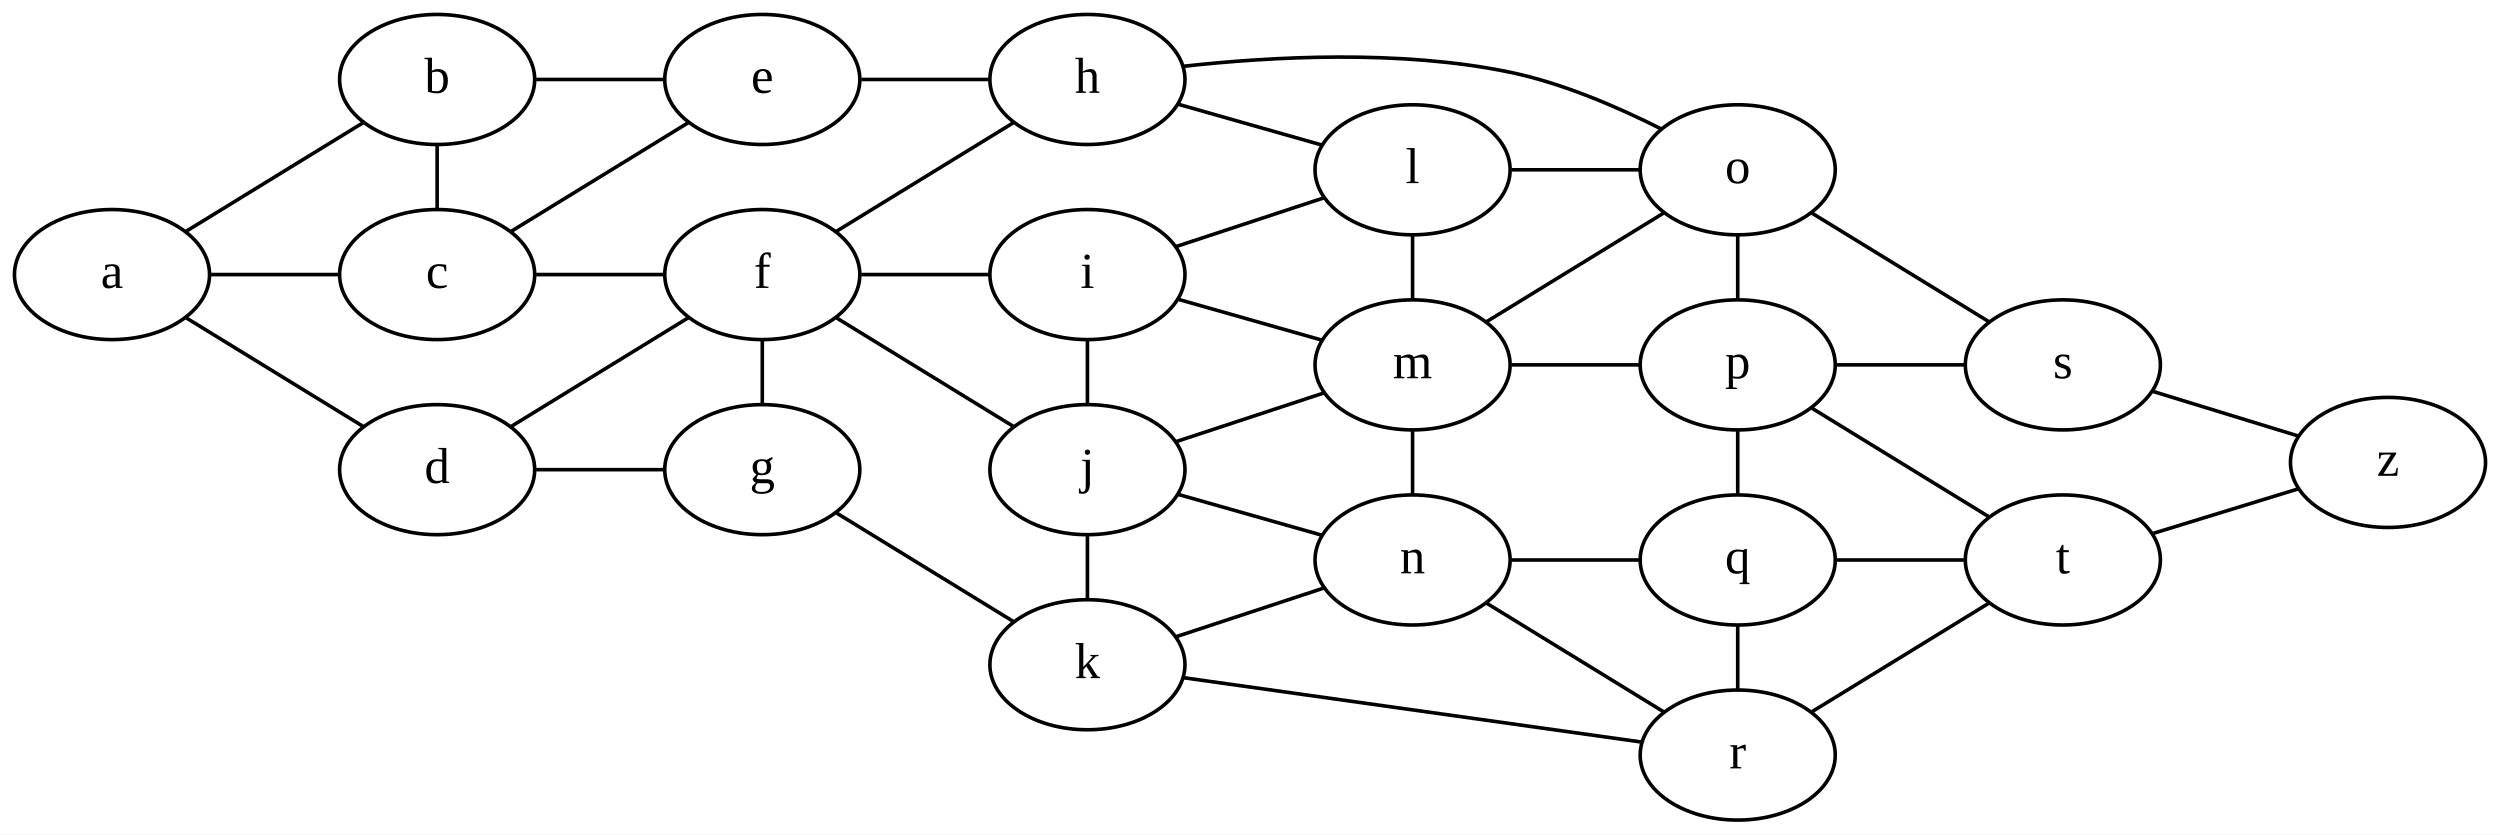
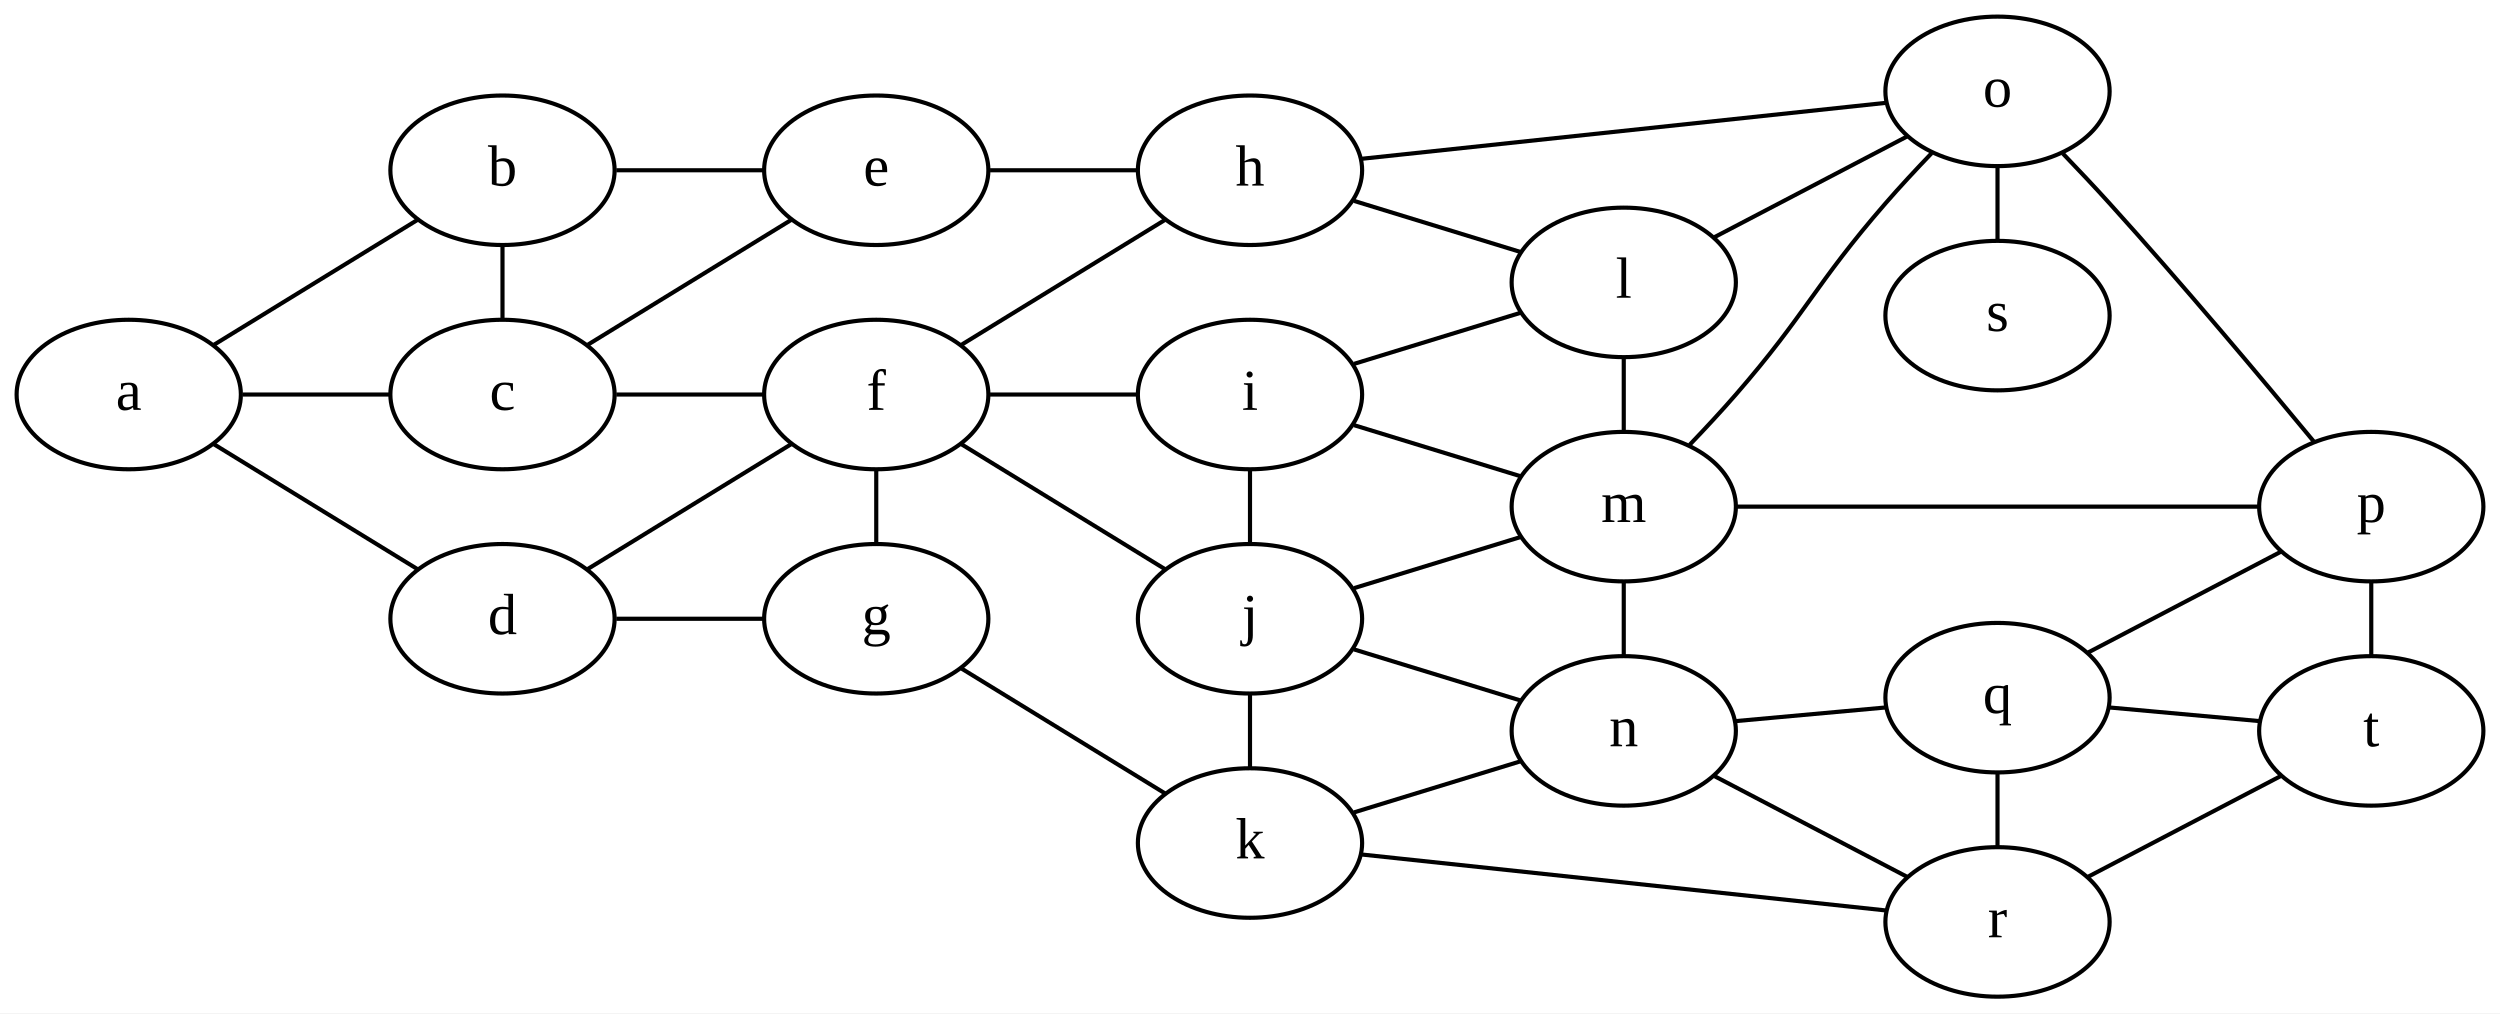
- <svg xmlns="http://www.w3.org/2000/svg" width="692pt" height="231pt" viewBox="0.00 0.00 692.00 231.00">
-   <g id="graph0" class="graph" transform="scale(1 1) rotate(0) translate(4 227)">
-     <polygon fill="white" stroke="none" points="-4,4 -4,-227 688,-227 688,4 -4,4" />
+ <svg xmlns="http://www.w3.org/2000/svg" width="602pt" height="244pt" viewBox="0.00 0.00 602.00 244.00">
+   <g id="graph0" class="graph" transform="scale(1 1) rotate(0) translate(4 240)">
+     <polygon fill="white" stroke="none" points="-4,4 -4,-240 598,-240 598,4 -4,4" />
    <g id="node1" class="node">
-       <ellipse fill="none" stroke="black" cx="27" cy="-151" rx="27" ry="18" />
-       <text text-anchor="middle" x="27" y="-147.3" font-family="Times New Roman,serif" font-size="14.00">a</text>
+       <ellipse fill="none" stroke="black" cx="207" cy="-199" rx="27" ry="18" />
+       <text text-anchor="middle" x="207" y="-195.3" font-family="Times New Roman,serif" font-size="14.00">e</text>
    </g>
    <g id="node2" class="node">
-       <ellipse fill="none" stroke="black" cx="117" cy="-205" rx="27" ry="18" />
-       <text text-anchor="middle" x="117" y="-201.3" font-family="Times New Roman,serif" font-size="14.00">b</text>
+       <ellipse fill="none" stroke="black" cx="297" cy="-199" rx="27" ry="18" />
+       <text text-anchor="middle" x="297" y="-195.3" font-family="Times New Roman,serif" font-size="14.00">h</text>
    </g>
    <g id="edge1" class="edge">
-       <path fill="none" stroke="black" d="M47.53,-162.984C62.113,-171.933 81.955,-184.108 96.525,-193.049" />
+       <path fill="none" stroke="black" d="M234.403,-199C245.642,-199 258.715,-199 269.919,-199" />
+     </g>
+     <g id="node14" class="node">
+       <ellipse fill="none" stroke="black" cx="477" cy="-218" rx="27" ry="18" />
+       <text text-anchor="middle" x="477" y="-214.3" font-family="Times New Roman,serif" font-size="14.00">o</text>
+     </g>
+     <g id="edge17" class="edge">
+       <path fill="none" stroke="black" d="M323.883,-201.763C357.63,-205.365 416.323,-211.63 450.086,-215.234" />
+     </g>
+     <g id="node15" class="node">
+       <ellipse fill="none" stroke="black" cx="387" cy="-172" rx="27" ry="18" />
+       <text text-anchor="middle" x="387" y="-168.3" font-family="Times New Roman,serif" font-size="14.00">l</text>
+     </g>
+     <g id="edge18" class="edge">
+       <path fill="none" stroke="black" d="M322.046,-191.622C334.565,-187.781 349.818,-183.101 362.287,-179.275" />
    </g>
    <g id="node3" class="node">
-       <ellipse fill="none" stroke="black" cx="117" cy="-151" rx="27" ry="18" />
-       <text text-anchor="middle" x="117" y="-147.3" font-family="Times New Roman,serif" font-size="14.00">c</text>
+       <ellipse fill="none" stroke="black" cx="207" cy="-91" rx="27" ry="18" />
+       <text text-anchor="middle" x="207" y="-87.3" font-family="Times New Roman,serif" font-size="14.00">g</text>
+     </g>
+     <g id="node4" class="node">
+       <ellipse fill="none" stroke="black" cx="297" cy="-37" rx="27" ry="18" />
+       <text text-anchor="middle" x="297" y="-33.3" font-family="Times New Roman,serif" font-size="14.00">k</text>
    </g>
    <g id="edge2" class="edge">
-       <path fill="none" stroke="black" d="M54.403,-151C65.642,-151 78.715,-151 89.919,-151" />
-     </g>
-     <g id="node4" class="node">
-       <ellipse fill="none" stroke="black" cx="117" cy="-97" rx="27" ry="18" />
-       <text text-anchor="middle" x="117" y="-93.3" font-family="Times New Roman,serif" font-size="14.00">d</text>
-     </g>
-     <g id="edge3" class="edge">
-       <path fill="none" stroke="black" d="M47.53,-139.016C62.113,-130.067 81.955,-117.892 96.525,-108.951" />
-     </g>
-     <g id="edge4" class="edge">
-       <path fill="none" stroke="black" d="M117,-186.79C117,-180.907 117,-175.024 117,-169.141" />
+       <path fill="none" stroke="black" d="M227.53,-79.016C242.113,-70.067 261.955,-57.892 276.525,-48.951" />
    </g>
    <g id="node5" class="node">
-       <ellipse fill="none" stroke="black" cx="207" cy="-205" rx="27" ry="18" />
-       <text text-anchor="middle" x="207" y="-201.3" font-family="Times New Roman,serif" font-size="14.00">e</text>
-     </g>
-     <g id="edge5" class="edge">
-       <path fill="none" stroke="black" d="M144.403,-205C155.642,-205 168.715,-205 179.919,-205" />
-     </g>
-     <g id="edge6" class="edge">
-       <path fill="none" stroke="black" d="M137.53,-162.984C152.113,-171.933 171.955,-184.108 186.525,-193.049" />
-     </g>
-     <g id="node6" class="node">
-       <ellipse fill="none" stroke="black" cx="207" cy="-151" rx="27" ry="18" />
-       <text text-anchor="middle" x="207" y="-147.3" font-family="Times New Roman,serif" font-size="14.00">f</text>
-     </g>
-     <g id="edge7" class="edge">
-       <path fill="none" stroke="black" d="M144.403,-151C155.642,-151 168.715,-151 179.919,-151" />
-     </g>
-     <g id="edge8" class="edge">
-       <path fill="none" stroke="black" d="M137.53,-108.984C152.113,-117.933 171.955,-130.108 186.525,-139.049" />
-     </g>
-     <g id="node7" class="node">
-       <ellipse fill="none" stroke="black" cx="207" cy="-97" rx="27" ry="18" />
-       <text text-anchor="middle" x="207" y="-93.3" font-family="Times New Roman,serif" font-size="14.00">g</text>
-     </g>
-     <g id="edge9" class="edge">
-       <path fill="none" stroke="black" d="M144.403,-97C155.642,-97 168.715,-97 179.919,-97" />
-     </g>
-     <g id="node8" class="node">
-       <ellipse fill="none" stroke="black" cx="297" cy="-205" rx="27" ry="18" />
-       <text text-anchor="middle" x="297" y="-201.3" font-family="Times New Roman,serif" font-size="14.00">h</text>
-     </g>
-     <g id="edge10" class="edge">
-       <path fill="none" stroke="black" d="M234.403,-205C245.642,-205 258.715,-205 269.919,-205" />
-     </g>
-     <g id="edge11" class="edge">
-       <path fill="none" stroke="black" d="M207,-132.79C207,-126.907 207,-121.024 207,-115.141" />
-     </g>
-     <g id="edge12" class="edge">
-       <path fill="none" stroke="black" d="M227.53,-162.984C242.113,-171.933 261.955,-184.108 276.525,-193.049" />
-     </g>
-     <g id="node9" class="node">
-       <ellipse fill="none" stroke="black" cx="297" cy="-151" rx="27" ry="18" />
-       <text text-anchor="middle" x="297" y="-147.3" font-family="Times New Roman,serif" font-size="14.00">i</text>
-     </g>
-     <g id="edge13" class="edge">
-       <path fill="none" stroke="black" d="M234.403,-151C245.642,-151 258.715,-151 269.919,-151" />
-     </g>
-     <g id="node10" class="node">
-       <ellipse fill="none" stroke="black" cx="297" cy="-97" rx="27" ry="18" />
-       <text text-anchor="middle" x="297" y="-93.3" font-family="Times New Roman,serif" font-size="14.00">j</text>
-     </g>
-     <g id="edge14" class="edge">
-       <path fill="none" stroke="black" d="M227.53,-139.016C242.113,-130.067 261.955,-117.892 276.525,-108.951" />
-     </g>
-     <g id="node11" class="node">
-       <ellipse fill="none" stroke="black" cx="297" cy="-43" rx="27" ry="18" />
-       <text text-anchor="middle" x="297" y="-39.3" font-family="Times New Roman,serif" font-size="14.00">k</text>
-     </g>
-     <g id="edge15" class="edge">
-       <path fill="none" stroke="black" d="M227.53,-85.016C242.113,-76.067 261.955,-63.892 276.525,-54.951" />
-     </g>
-     <g id="node12" class="node">
-       <ellipse fill="none" stroke="black" cx="387" cy="-180" rx="27" ry="18" />
-       <text text-anchor="middle" x="387" y="-176.3" font-family="Times New Roman,serif" font-size="14.00">l</text>
-     </g>
-     <g id="edge16" class="edge">
-       <path fill="none" stroke="black" d="M322.046,-198.169C334.463,-194.641 349.57,-190.349 361.983,-186.823" />
-     </g>
-     <g id="node13" class="node">
-       <ellipse fill="none" stroke="black" cx="477" cy="-180" rx="27" ry="18" />
-       <text text-anchor="middle" x="477" y="-176.3" font-family="Times New Roman,serif" font-size="14.00">o</text>
-     </g>
-     <g id="edge17" class="edge">
-       <path fill="none" stroke="black" d="M323.648,-208.661C347.358,-211.29 383.436,-213.366 414,-207 428.597,-203.96 443.97,-197.291 455.756,-191.342" />
-     </g>
-     <g id="edge18" class="edge">
-       <path fill="none" stroke="black" d="M297,-132.79C297,-126.907 297,-121.024 297,-115.141" />
-     </g>
-     <g id="edge19" class="edge">
-       <path fill="none" stroke="black" d="M321.582,-158.771C334.208,-162.932 349.717,-168.043 362.353,-172.207" />
-     </g>
-     <g id="node14" class="node">
-       <ellipse fill="none" stroke="black" cx="387" cy="-126" rx="27" ry="18" />
-       <text text-anchor="middle" x="387" y="-122.3" font-family="Times New Roman,serif" font-size="14.00">m</text>
-     </g>
-     <g id="edge20" class="edge">
-       <path fill="none" stroke="black" d="M322.046,-144.169C334.463,-140.641 349.57,-136.349 361.983,-132.823" />
-     </g>
-     <g id="edge21" class="edge">
-       <path fill="none" stroke="black" d="M297,-78.79C297,-72.907 297,-67.024 297,-61.141" />
-     </g>
-     <g id="edge22" class="edge">
-       <path fill="none" stroke="black" d="M321.582,-104.771C334.208,-108.932 349.717,-114.043 362.353,-118.207" />
-     </g>
-     <g id="node15" class="node">
-       <ellipse fill="none" stroke="black" cx="387" cy="-72" rx="27" ry="18" />
-       <text text-anchor="middle" x="387" y="-68.3" font-family="Times New Roman,serif" font-size="14.00">n</text>
-     </g>
-     <g id="edge23" class="edge">
-       <path fill="none" stroke="black" d="M322.046,-90.169C334.463,-86.641 349.57,-82.349 361.983,-78.823" />
-     </g>
-     <g id="edge24" class="edge">
-       <path fill="none" stroke="black" d="M321.582,-50.772C334.208,-54.932 349.717,-60.043 362.353,-64.207" />
-     </g>
-     <g id="node16" class="node">
      <ellipse fill="none" stroke="black" cx="477" cy="-18" rx="27" ry="18" />
      <text text-anchor="middle" x="477" y="-14.3" font-family="Times New Roman,serif" font-size="14.00">r</text>
    </g>
    <g id="edge25" class="edge">
-       <path fill="none" stroke="black" d="M323.503,-39.418C357.245,-34.679 416.393,-26.372 450.255,-21.616" />
+       <path fill="none" stroke="black" d="M323.883,-34.237C357.63,-30.635 416.323,-24.37 450.086,-20.766" />
+     </g>
+     <g id="node17" class="node">
+       <ellipse fill="none" stroke="black" cx="387" cy="-64" rx="27" ry="18" />
+       <text text-anchor="middle" x="387" y="-60.3" font-family="Times New Roman,serif" font-size="14.00">n</text>
+     </g>
+     <g id="edge26" class="edge">
+       <path fill="none" stroke="black" d="M322.046,-44.378C334.565,-48.219 349.818,-52.899 362.287,-56.724" />
+     </g>
+     <g id="node6" class="node">
+       <ellipse fill="none" stroke="black" cx="567" cy="-64" rx="27" ry="18" />
+       <text text-anchor="middle" x="567" y="-60.3" font-family="Times New Roman,serif" font-size="14.00">t</text>
+     </g>
+     <g id="edge3" class="edge">
+       <path fill="none" stroke="black" d="M498.855,-28.901C512.883,-36.234 531.298,-45.861 545.295,-53.177" />
+     </g>
+     <g id="node7" class="node">
+       <ellipse fill="none" stroke="black" cx="27" cy="-145" rx="27" ry="18" />
+       <text text-anchor="middle" x="27" y="-141.3" font-family="Times New Roman,serif" font-size="14.00">a</text>
+     </g>
+     <g id="node8" class="node">
+       <ellipse fill="none" stroke="black" cx="117" cy="-199" rx="27" ry="18" />
+       <text text-anchor="middle" x="117" y="-195.3" font-family="Times New Roman,serif" font-size="14.00">b</text>
+     </g>
+     <g id="edge4" class="edge">
+       <path fill="none" stroke="black" d="M47.53,-156.984C62.113,-165.933 81.955,-178.108 96.525,-187.049" />
+     </g>
+     <g id="node9" class="node">
+       <ellipse fill="none" stroke="black" cx="117" cy="-145" rx="27" ry="18" />
+       <text text-anchor="middle" x="117" y="-141.3" font-family="Times New Roman,serif" font-size="14.00">c</text>
+     </g>
+     <g id="edge5" class="edge">
+       <path fill="none" stroke="black" d="M54.403,-145C65.642,-145 78.715,-145 89.919,-145" />
+     </g>
+     <g id="node10" class="node">
+       <ellipse fill="none" stroke="black" cx="117" cy="-91" rx="27" ry="18" />
+       <text text-anchor="middle" x="117" y="-87.3" font-family="Times New Roman,serif" font-size="14.00">d</text>
+     </g>
+     <g id="edge6" class="edge">
+       <path fill="none" stroke="black" d="M47.53,-133.016C62.113,-124.067 81.955,-111.892 96.525,-102.951" />
+     </g>
+     <g id="edge7" class="edge">
+       <path fill="none" stroke="black" d="M144.403,-199C155.642,-199 168.715,-199 179.919,-199" />
+     </g>
+     <g id="edge8" class="edge">
+       <path fill="none" stroke="black" d="M117,-180.79C117,-174.907 117,-169.024 117,-163.141" />
+     </g>
+     <g id="edge9" class="edge">
+       <path fill="none" stroke="black" d="M137.53,-156.984C152.113,-165.933 171.955,-178.108 186.525,-187.049" />
+     </g>
+     <g id="node11" class="node">
+       <ellipse fill="none" stroke="black" cx="207" cy="-145" rx="27" ry="18" />
+       <text text-anchor="middle" x="207" y="-141.3" font-family="Times New Roman,serif" font-size="14.00">f</text>
+     </g>
+     <g id="edge10" class="edge">
+       <path fill="none" stroke="black" d="M144.403,-145C155.642,-145 168.715,-145 179.919,-145" />
+     </g>
+     <g id="edge11" class="edge">
+       <path fill="none" stroke="black" d="M144.403,-91C155.642,-91 168.715,-91 179.919,-91" />
+     </g>
+     <g id="edge12" class="edge">
+       <path fill="none" stroke="black" d="M137.53,-102.984C152.113,-111.933 171.955,-124.108 186.525,-133.049" />
+     </g>
+     <g id="edge13" class="edge">
+       <path fill="none" stroke="black" d="M227.53,-156.984C242.113,-165.933 261.955,-178.108 276.525,-187.049" />
+     </g>
+     <g id="edge14" class="edge">
+       <path fill="none" stroke="black" d="M207,-126.79C207,-120.907 207,-115.024 207,-109.141" />
+     </g>
+     <g id="node12" class="node">
+       <ellipse fill="none" stroke="black" cx="297" cy="-145" rx="27" ry="18" />
+       <text text-anchor="middle" x="297" y="-141.3" font-family="Times New Roman,serif" font-size="14.00">i</text>
+     </g>
+     <g id="edge15" class="edge">
+       <path fill="none" stroke="black" d="M234.403,-145C245.642,-145 258.715,-145 269.919,-145" />
+     </g>
+     <g id="node13" class="node">
+       <ellipse fill="none" stroke="black" cx="297" cy="-91" rx="27" ry="18" />
+       <text text-anchor="middle" x="297" y="-87.3" font-family="Times New Roman,serif" font-size="14.00">j</text>
+     </g>
+     <g id="edge16" class="edge">
+       <path fill="none" stroke="black" d="M227.53,-133.016C242.113,-124.067 261.955,-111.892 276.525,-102.951" />
+     </g>
+     <g id="edge19" class="edge">
+       <path fill="none" stroke="black" d="M297,-126.79C297,-120.907 297,-115.024 297,-109.141" />
+     </g>
+     <g id="edge20" class="edge">
+       <path fill="none" stroke="black" d="M322.046,-152.378C334.565,-156.219 349.818,-160.899 362.287,-164.725" />
+     </g>
+     <g id="node16" class="node">
+       <ellipse fill="none" stroke="black" cx="387" cy="-118" rx="27" ry="18" />
+       <text text-anchor="middle" x="387" y="-114.3" font-family="Times New Roman,serif" font-size="14.00">m</text>
+     </g>
+     <g id="edge21" class="edge">
+       <path fill="none" stroke="black" d="M322.046,-137.622C334.565,-133.781 349.818,-129.101 362.287,-125.275" />
+     </g>
+     <g id="edge22" class="edge">
+       <path fill="none" stroke="black" d="M297,-72.79C297,-66.907 297,-61.024 297,-55.141" />
+     </g>
+     <g id="edge23" class="edge">
+       <path fill="none" stroke="black" d="M322.046,-98.378C334.565,-102.219 349.818,-106.899 362.287,-110.725" />
+     </g>
+     <g id="edge24" class="edge">
+       <path fill="none" stroke="black" d="M322.046,-83.622C334.565,-79.781 349.818,-75.101 362.287,-71.275" />
+     </g>
+     <g id="node18" class="node">
+       <ellipse fill="none" stroke="black" cx="567" cy="-118" rx="27" ry="18" />
+       <text text-anchor="middle" x="567" y="-114.3" font-family="Times New Roman,serif" font-size="14.00">p</text>
+     </g>
+     <g id="edge34" class="edge">
+       <path fill="none" stroke="black" d="M492.745,-203.021C496.466,-199.15 500.42,-194.957 504,-191 521.512,-171.64 540.864,-148.57 553.212,-133.622" />
+     </g>
+     <g id="node20" class="node">
+       <ellipse fill="none" stroke="black" cx="477" cy="-164" rx="27" ry="18" />
+       <text text-anchor="middle" x="477" y="-160.3" font-family="Times New Roman,serif" font-size="14.00">s</text>
+     </g>
+     <g id="edge35" class="edge">
+       <path fill="none" stroke="black" d="M477,-199.79C477,-193.907 477,-188.024 477,-182.141" />
    </g>
    <g id="edge27" class="edge">
-       <path fill="none" stroke="black" d="M414.403,-180C425.642,-180 438.715,-180 449.919,-180" />
-     </g>
-     <g id="edge26" class="edge">
-       <path fill="none" stroke="black" d="M387,-161.79C387,-155.907 387,-150.024 387,-144.141" />
-     </g>
-     <g id="node17" class="node">
-       <ellipse fill="none" stroke="black" cx="477" cy="-126" rx="27" ry="18" />
-       <text text-anchor="middle" x="477" y="-122.3" font-family="Times New Roman,serif" font-size="14.00">p</text>
-     </g>
-     <g id="edge33" class="edge">
-       <path fill="none" stroke="black" d="M477,-161.79C477,-155.907 477,-150.024 477,-144.141" />
+       <path fill="none" stroke="black" d="M408.855,-182.901C422.883,-190.234 441.298,-199.861 455.295,-207.177" />
+     </g>
+     <g id="edge28" class="edge">
+       <path fill="none" stroke="black" d="M387,-153.79C387,-147.907 387,-142.024 387,-136.141" />
+     </g>
+     <g id="edge29" class="edge">
+       <path fill="none" stroke="black" d="M402.856,-132.881C406.575,-136.754 410.5,-140.972 414,-145 431.026,-164.598 432.974,-171.402 450,-191 453.5,-195.028 457.425,-199.246 461.144,-203.119" />
+     </g>
+     <g id="edge30" class="edge">
+       <path fill="none" stroke="black" d="M387,-99.79C387,-93.907 387,-88.024 387,-82.141" />
+     </g>
+     <g id="edge31" class="edge">
+       <path fill="none" stroke="black" d="M414.265,-118C448.015,-118 506.256,-118 539.918,-118" />
+     </g>
+     <g id="edge32" class="edge">
+       <path fill="none" stroke="black" d="M408.855,-53.099C422.883,-45.766 441.298,-36.139 455.295,-28.823" />
    </g>
    <g id="node19" class="node">
-       <ellipse fill="none" stroke="black" cx="567" cy="-126" rx="27" ry="18" />
-       <text text-anchor="middle" x="567" y="-122.3" font-family="Times New Roman,serif" font-size="14.00">s</text>
-     </g>
-     <g id="edge34" class="edge">
-       <path fill="none" stroke="black" d="M497.53,-168.016C512.113,-159.067 531.955,-146.892 546.525,-137.951" />
-     </g>
-     <g id="edge29" class="edge">
-       <path fill="none" stroke="black" d="M407.53,-137.984C422.113,-146.933 441.955,-159.108 456.525,-168.049" />
-     </g>
-     <g id="edge28" class="edge">
-       <path fill="none" stroke="black" d="M387,-107.79C387,-101.907 387,-96.024 387,-90.141" />
-     </g>
-     <g id="edge30" class="edge">
-       <path fill="none" stroke="black" d="M414.403,-126C425.642,-126 438.715,-126 449.919,-126" />
-     </g>
-     <g id="edge32" class="edge">
-       <path fill="none" stroke="black" d="M407.53,-60.016C422.113,-51.067 441.955,-38.892 456.525,-29.951" />
-     </g>
-     <g id="node18" class="node">
      <ellipse fill="none" stroke="black" cx="477" cy="-72" rx="27" ry="18" />
      <text text-anchor="middle" x="477" y="-68.3" font-family="Times New Roman,serif" font-size="14.00">q</text>
    </g>
-     <g id="edge31" class="edge">
-       <path fill="none" stroke="black" d="M414.403,-72C425.642,-72 438.715,-72 449.919,-72" />
-     </g>
-     <g id="node20" class="node">
-       <ellipse fill="none" stroke="black" cx="567" cy="-72" rx="27" ry="18" />
-       <text text-anchor="middle" x="567" y="-68.3" font-family="Times New Roman,serif" font-size="14.00">t</text>
-     </g>
-     <g id="edge40" class="edge">
-       <path fill="none" stroke="black" d="M497.53,-29.984C512.113,-38.933 531.955,-51.108 546.525,-60.049" />
-     </g>
-     <g id="edge35" class="edge">
-       <path fill="none" stroke="black" d="M477,-107.79C477,-101.907 477,-96.024 477,-90.141" />
+     <g id="edge33" class="edge">
+       <path fill="none" stroke="black" d="M413.927,-66.357C425.283,-67.389 438.584,-68.599 449.954,-69.632" />
    </g>
    <g id="edge36" class="edge">
-       <path fill="none" stroke="black" d="M504.403,-126C515.642,-126 528.715,-126 539.919,-126" />
+       <path fill="none" stroke="black" d="M567,-99.79C567,-93.907 567,-88.024 567,-82.141" />
    </g>
    <g id="edge37" class="edge">
-       <path fill="none" stroke="black" d="M497.53,-114.016C512.113,-105.067 531.955,-92.891 546.525,-83.951" />
+       <path fill="none" stroke="black" d="M545.295,-107.177C531.298,-99.861 512.883,-90.234 498.855,-82.901" />
    </g>
    <g id="edge38" class="edge">
      <path fill="none" stroke="black" d="M477,-53.79C477,-47.907 477,-42.024 477,-36.141" />
    </g>
    <g id="edge39" class="edge">
-       <path fill="none" stroke="black" d="M504.403,-72C515.642,-72 528.715,-72 539.919,-72" />
-     </g>
-     <g id="node21" class="node">
-       <ellipse fill="none" stroke="black" cx="657" cy="-99" rx="27" ry="18" />
-       <text text-anchor="middle" x="657" y="-95.3" font-family="Times New Roman,serif" font-size="14.00">z</text>
-     </g>
-     <g id="edge41" class="edge">
-       <path fill="none" stroke="black" d="M592.046,-118.622C604.565,-114.781 619.818,-110.101 632.287,-106.275" />
-     </g>
-     <g id="edge42" class="edge">
-       <path fill="none" stroke="black" d="M592.046,-79.378C604.565,-83.219 619.818,-87.899 632.287,-91.725" />
+       <path fill="none" stroke="black" d="M503.927,-69.643C515.283,-68.611 528.584,-67.401 539.954,-66.368" />
    </g>
  </g>
</svg>
